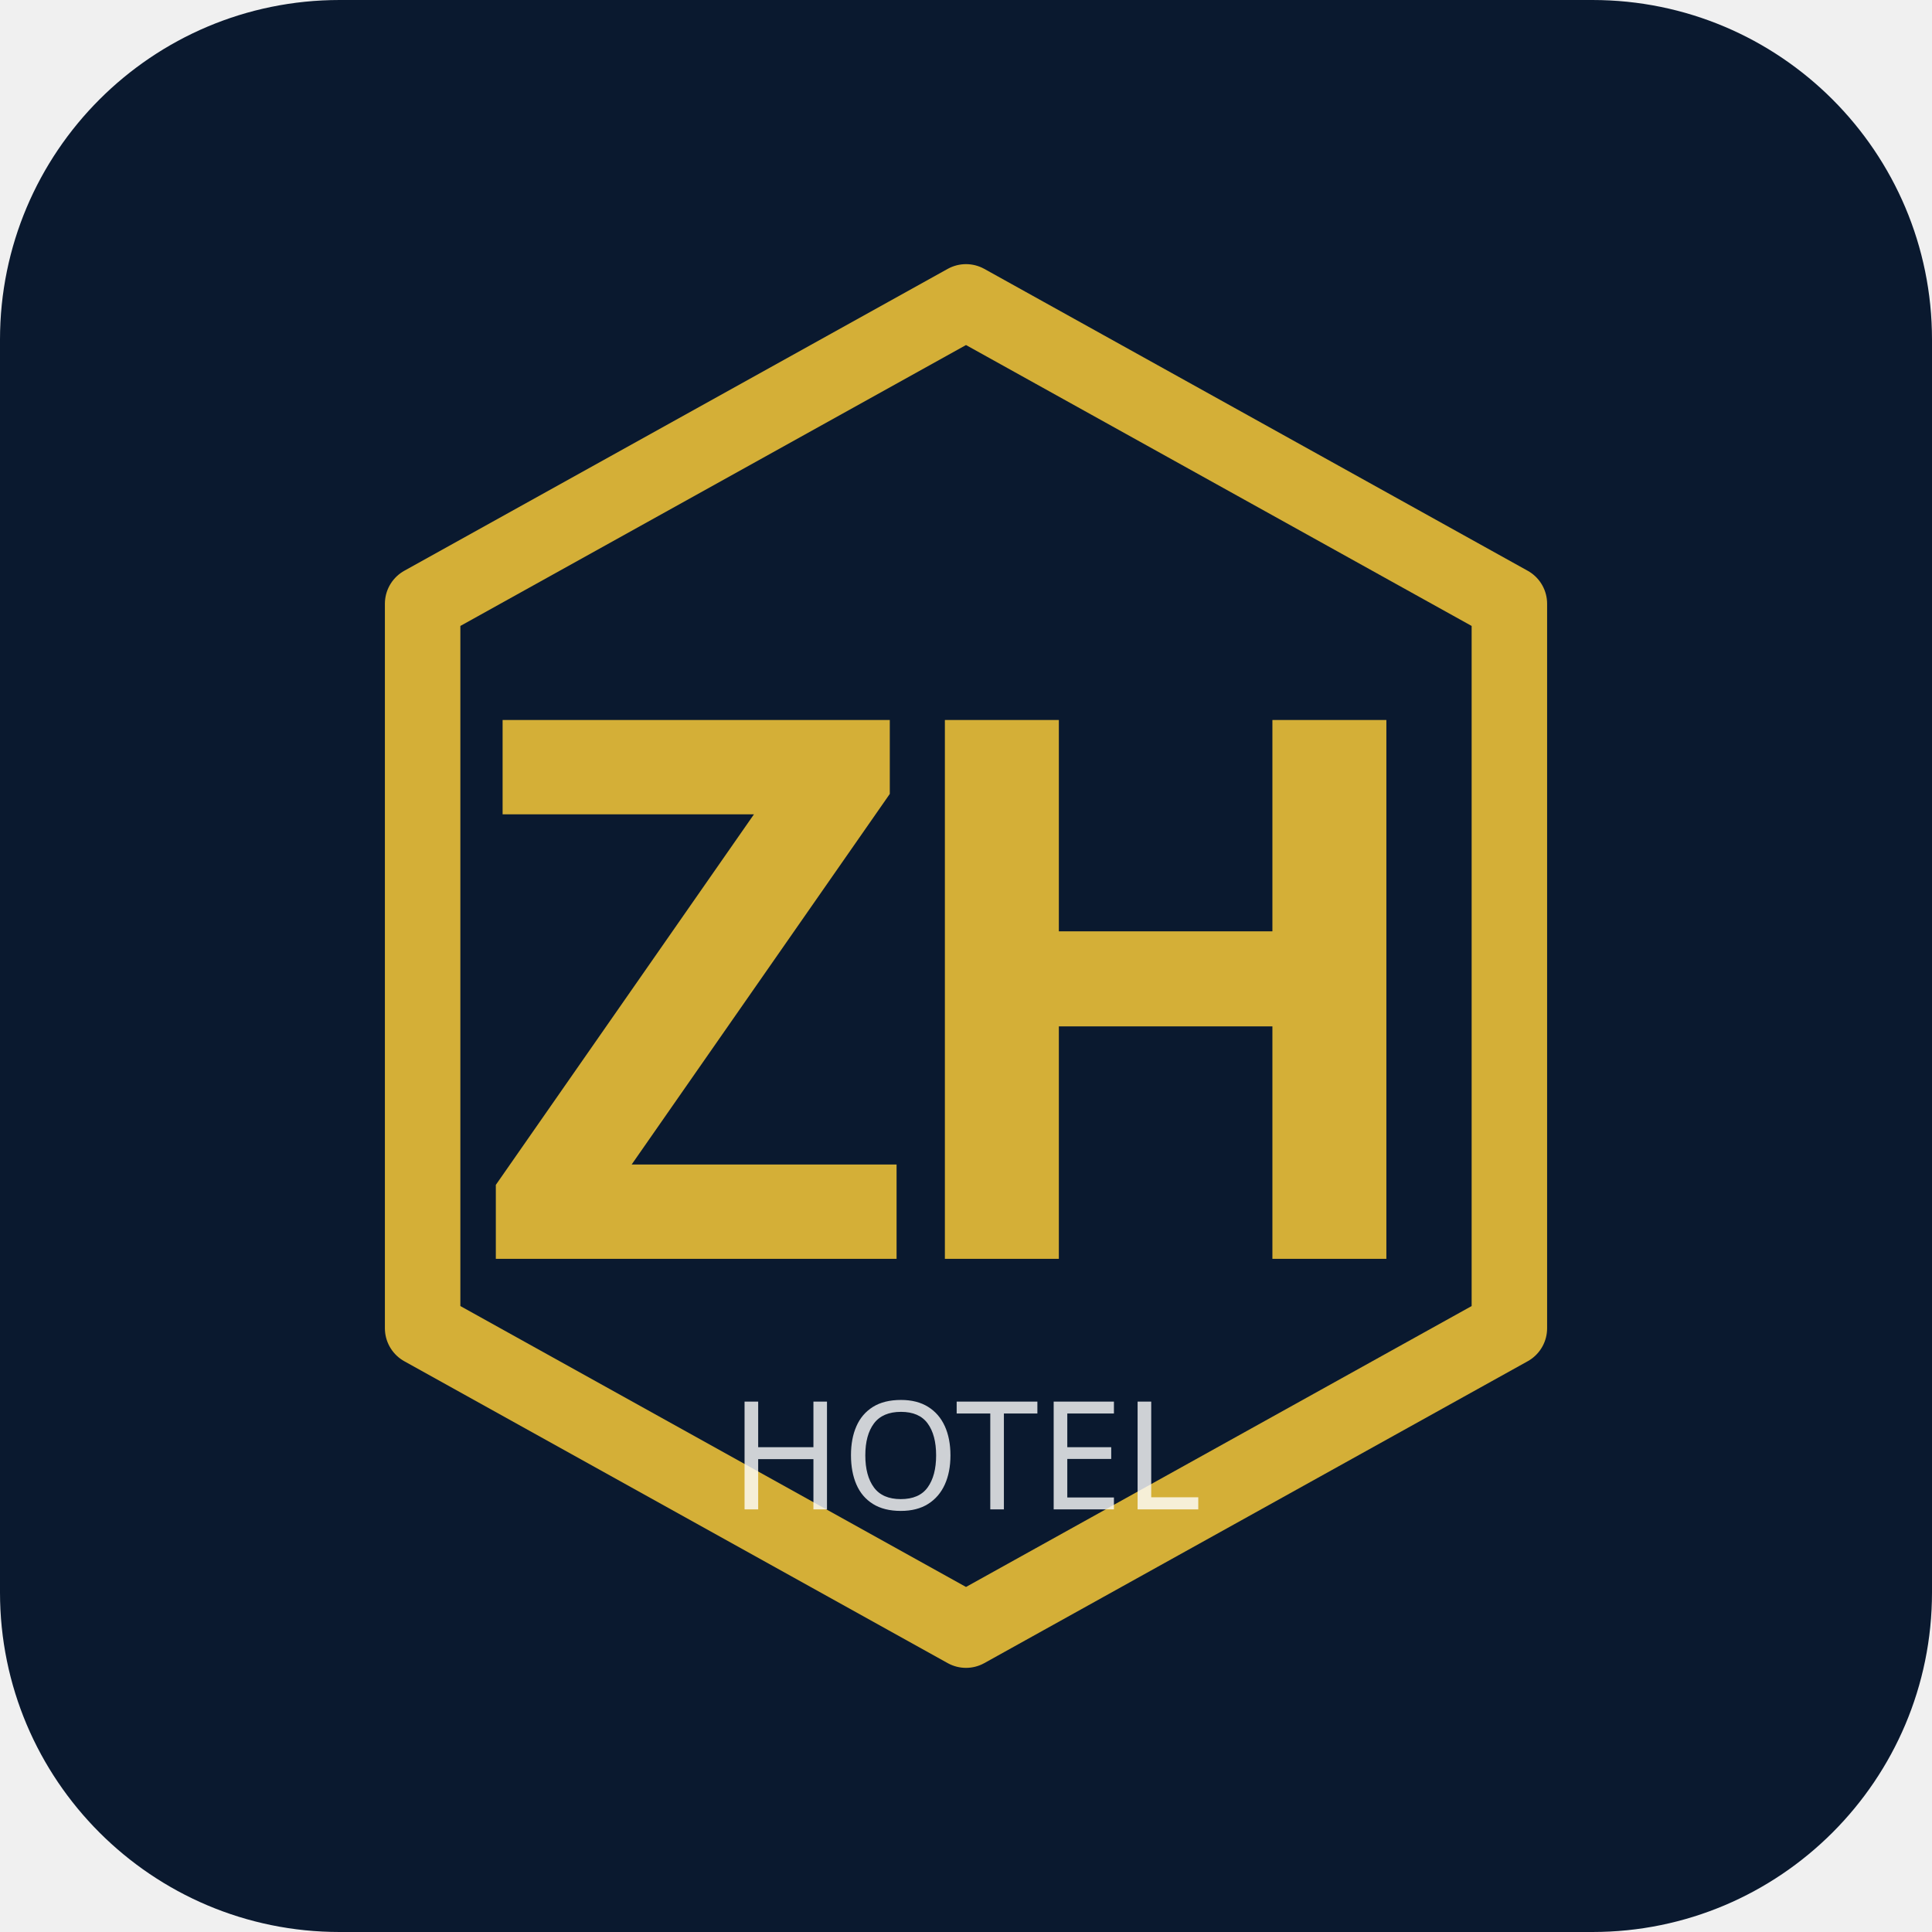
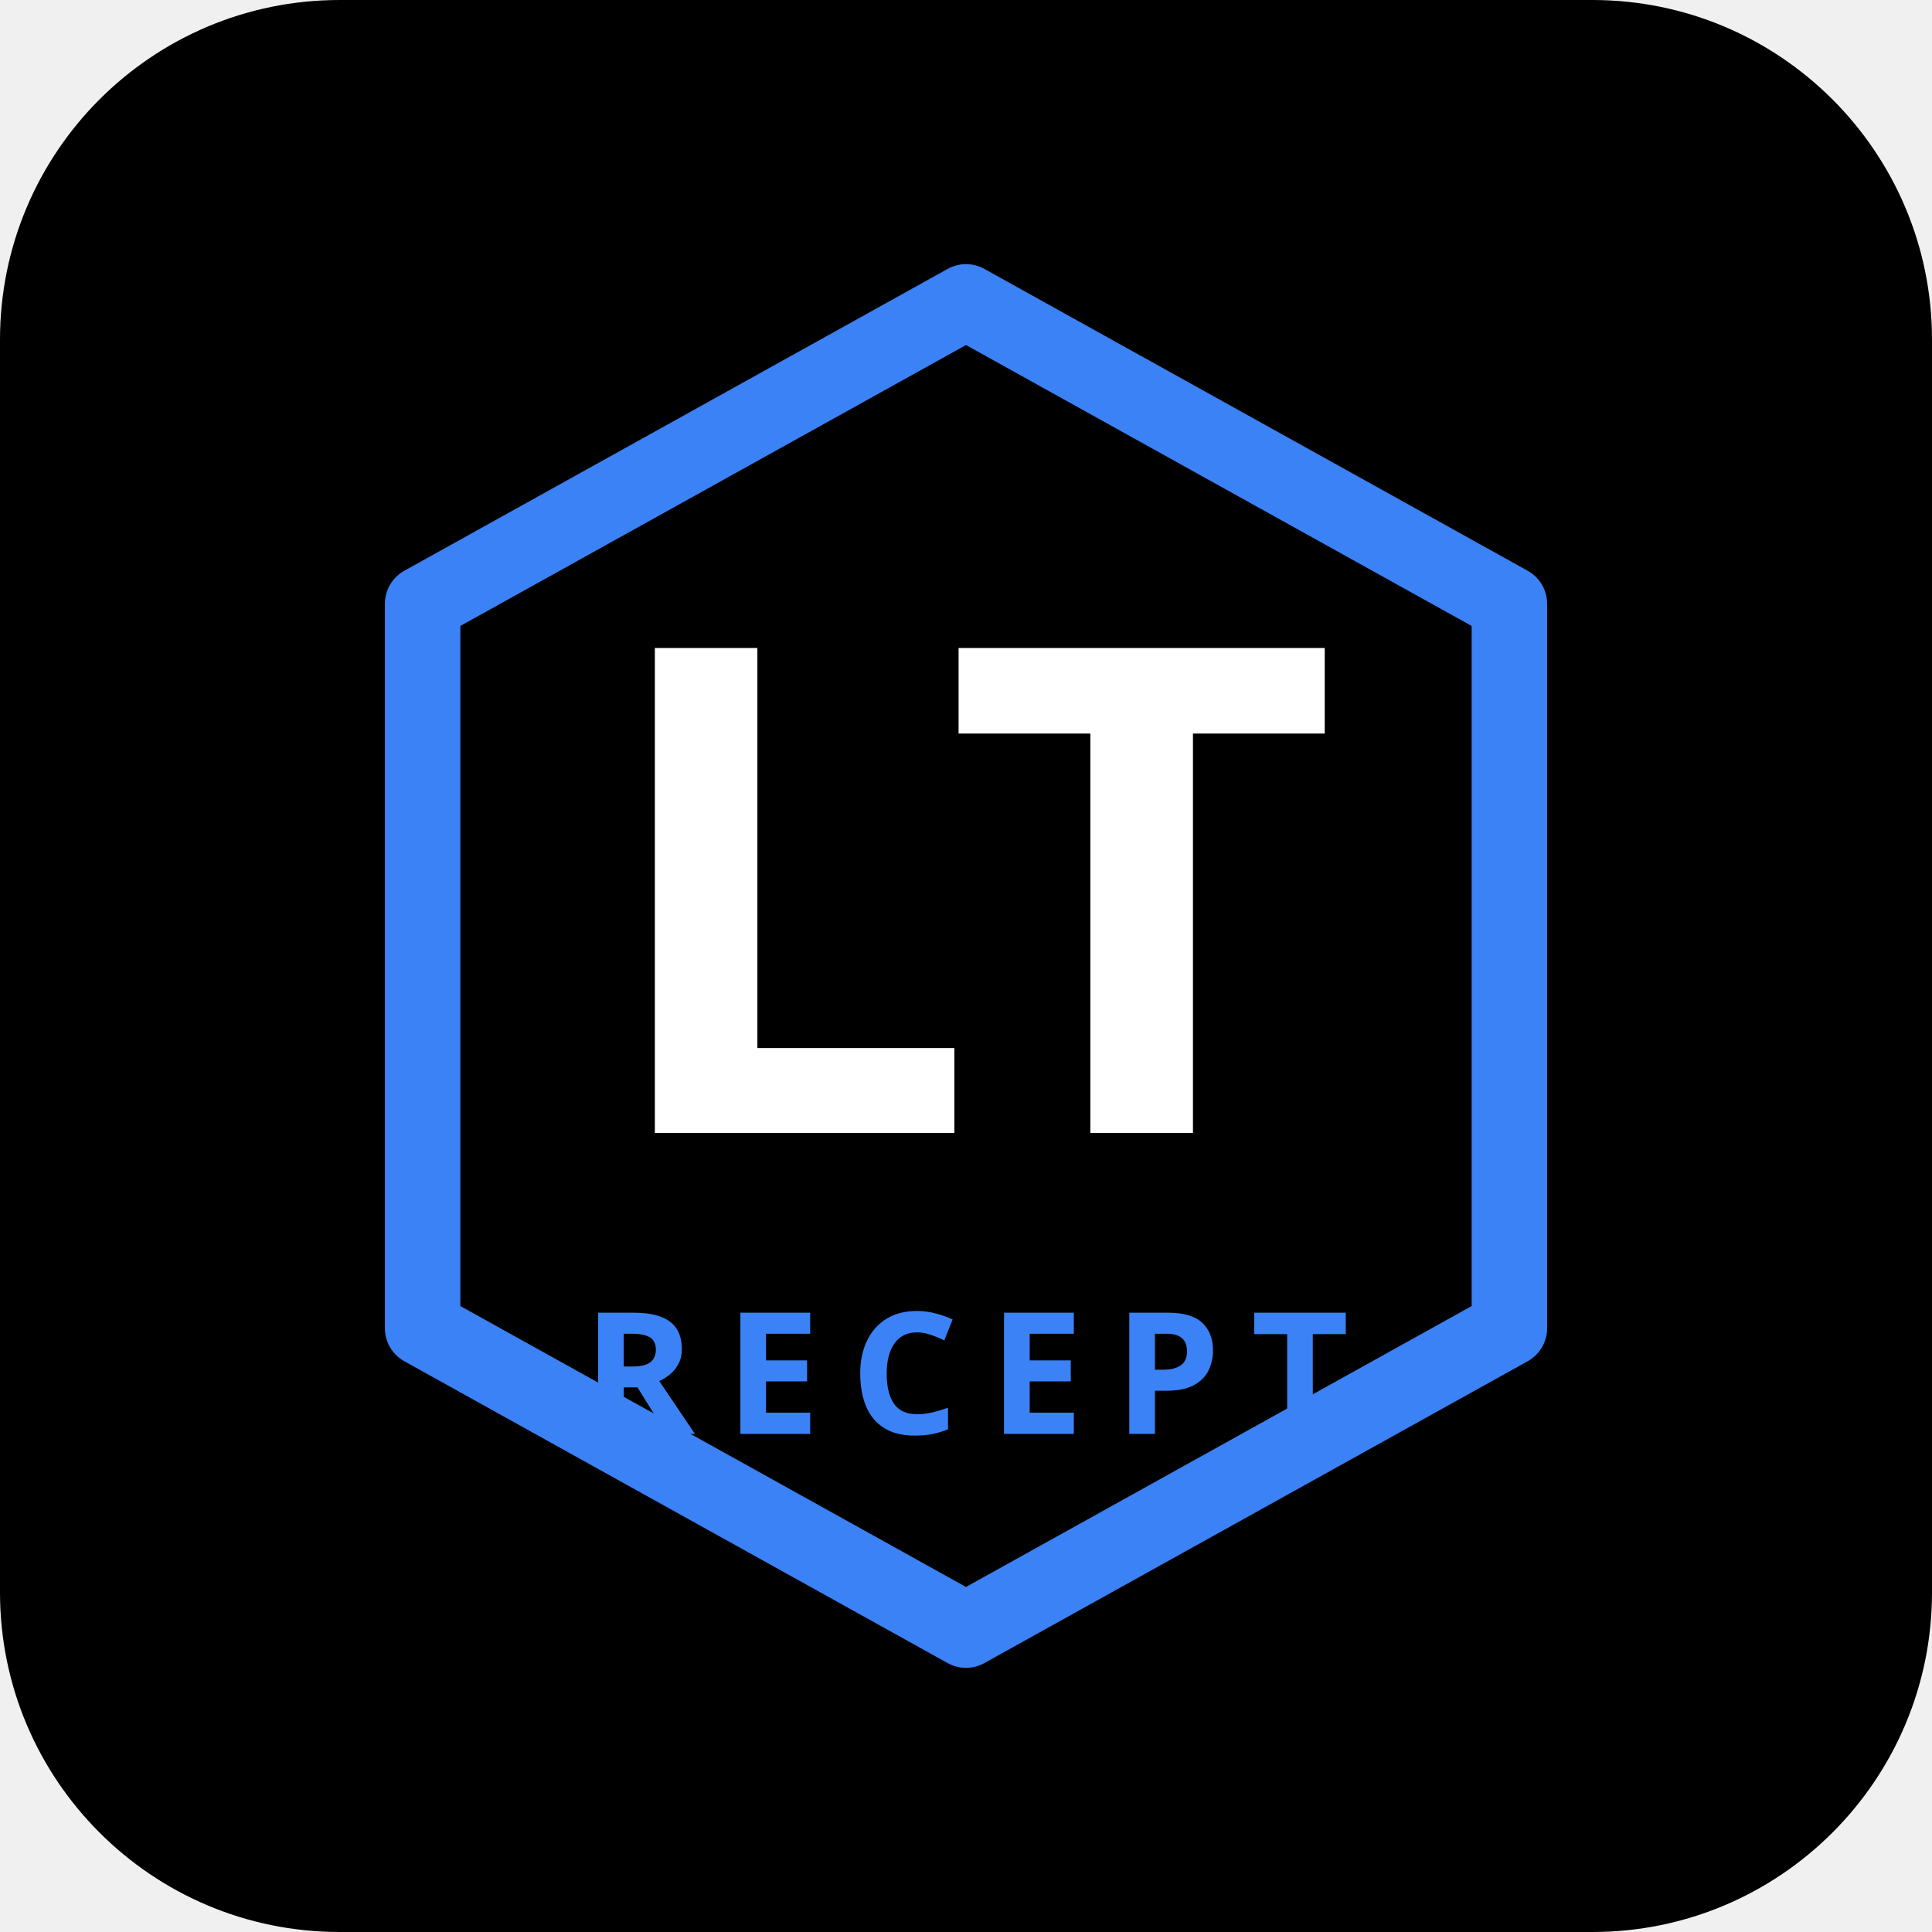
<svg xmlns="http://www.w3.org/2000/svg" viewBox="0 0 512 512">
-   <rect width="512" height="512" fill="#0A192F" rx="90" />
-   <path d="M256 80 L400 160 V352 L256 432 L112 352 V160 Z" fill="none" stroke="#D4AF37" stroke-width="20" stroke-linejoin="round" />
-   <text x="50%" y="50%" text-anchor="middle" dominant-baseline="central" font-family="system-ui, sans-serif" font-size="200" font-weight="900" fill="#D4AF37" letter-spacing="-10">
-     ZH
+   <rect width="512" height="512" fill="#000000" rx="90" />
+   <path d="M256 80 L400 160 V352 L256 432 L112 352 V160 Z" fill="none" stroke="#3B82F6" stroke-width="20" stroke-linejoin="round" />
+   <text x="50%" y="45%" text-anchor="middle" dominant-baseline="central" font-family="system-ui, sans-serif" font-size="180" font-weight="900" fill="#FFFFFF" letter-spacing="-5">
+     LT
  </text>
-   <text x="50%" y="400" text-anchor="middle" font-family="system-ui, sans-serif" font-size="40" font-weight="normal" fill="#FFFFFF" opacity="0.8">
-     HOTEL
+   <text x="50%" y="380" text-anchor="middle" font-family="system-ui, sans-serif" font-size="45" font-weight="bold" fill="#3B82F6" letter-spacing="8">
+     RECEPT
  </text>
</svg>
